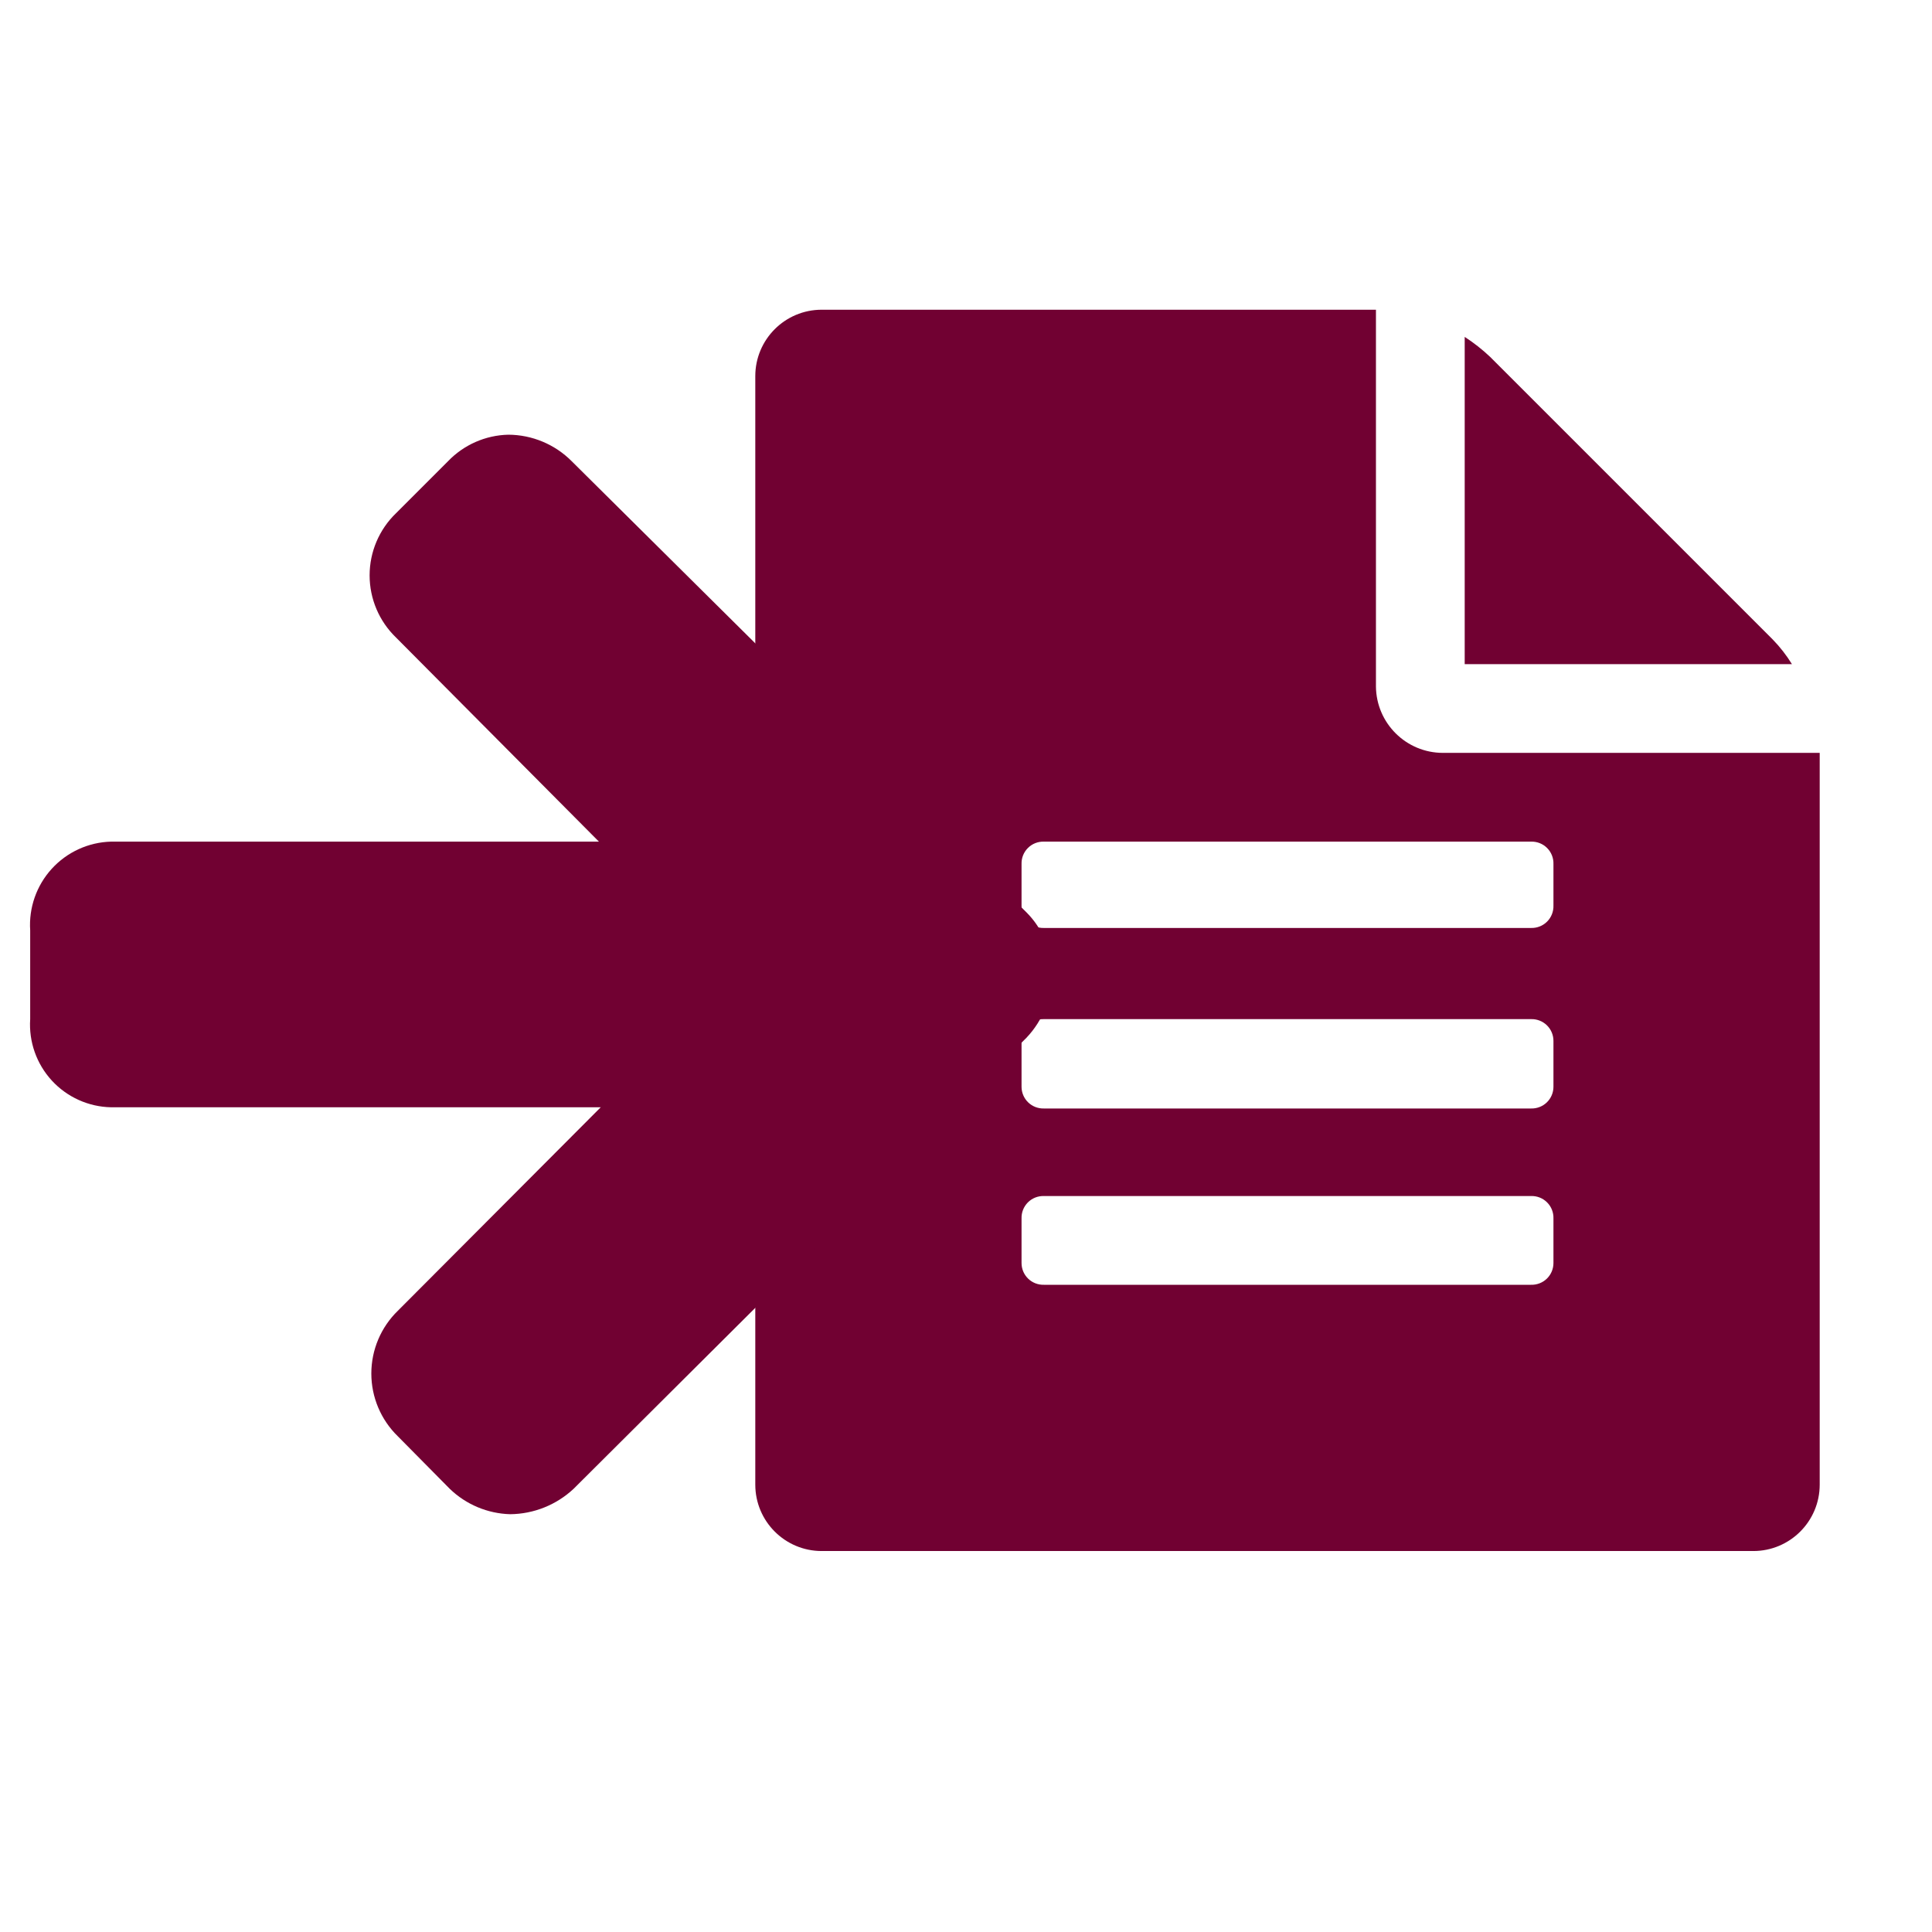
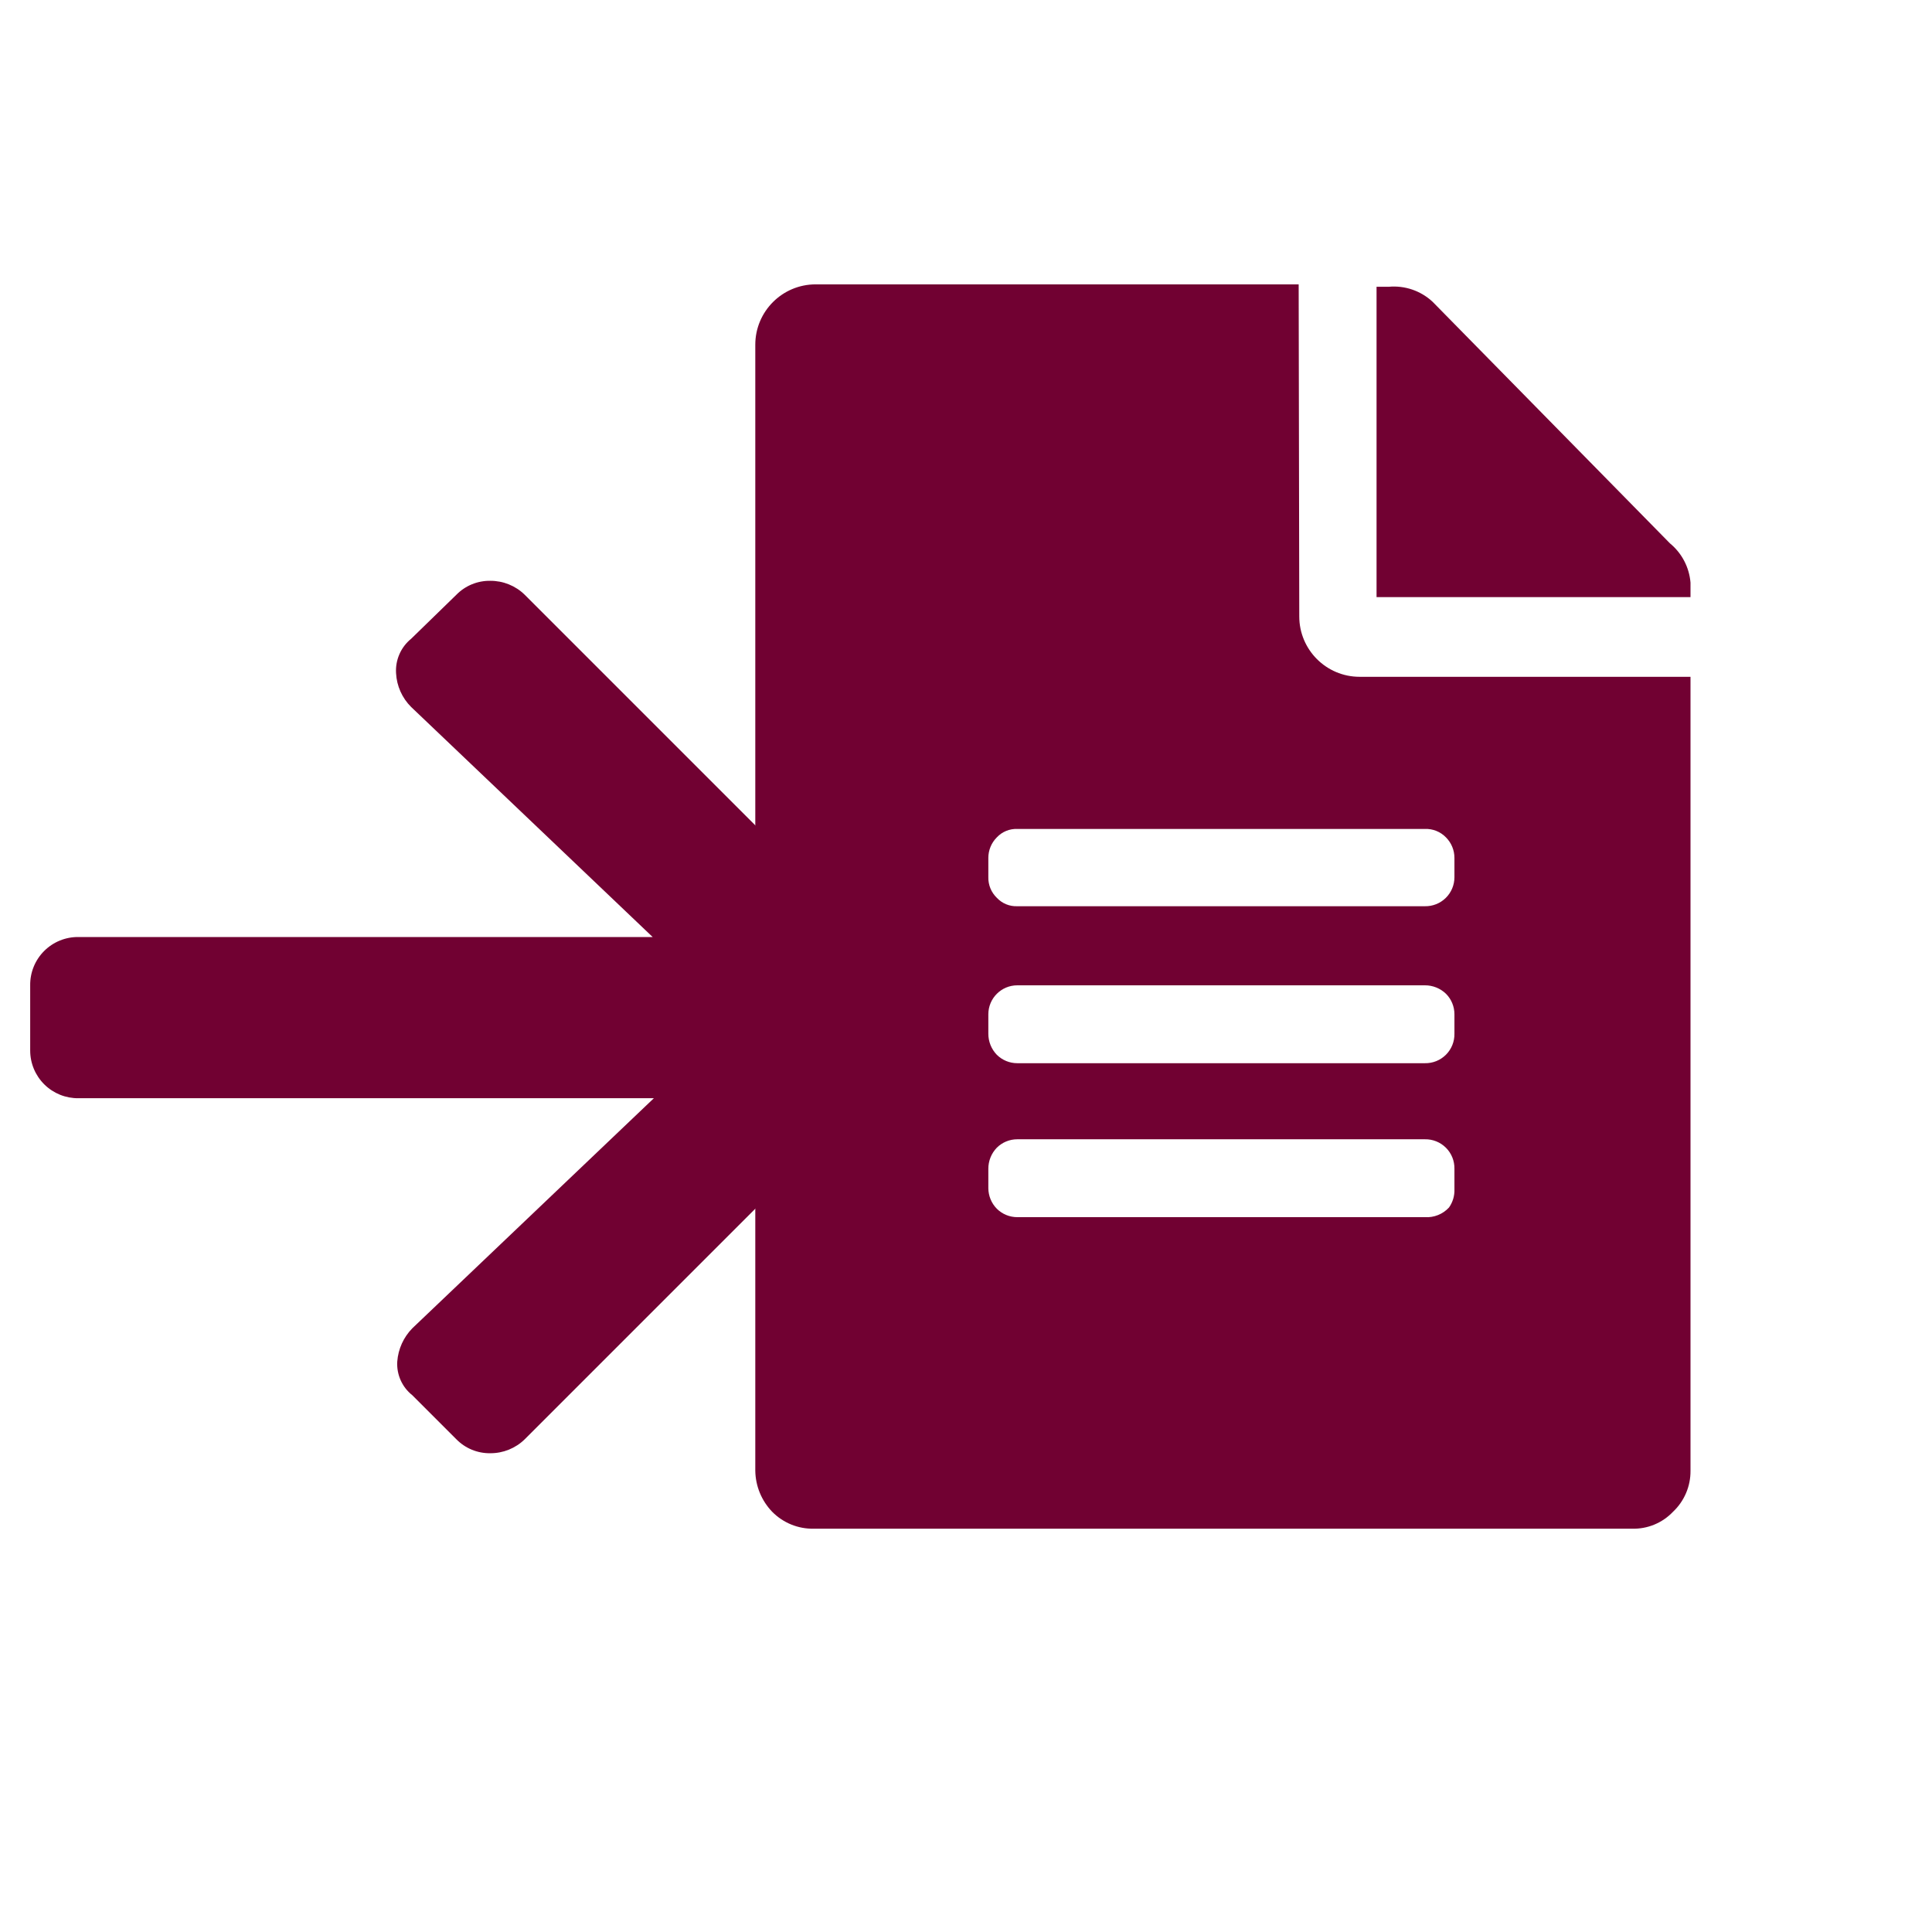
<svg xmlns="http://www.w3.org/2000/svg" id="Calque_1" data-name="Calque 1" viewBox="0 0 32 32">
-   <path d="M30.14,12.47V24.59a1.1,1.1,0,0,1-1.1,1.1H13.61a1.1,1.1,0,0,1-1.1-1.1V6.23a1.1,1.1,0,0,1,1.1-1.1h9.18v6.24a1.11,1.11,0,0,0,1.11,1.1Zm-4.41,1.84a.36.36,0,0,0-.37-.37H17.29a.36.36,0,0,0-.37.37V15a.36.36,0,0,0,.37.37h8.07a.36.36,0,0,0,.37-.37Zm0,2.93a.36.36,0,0,0-.37-.36H17.29a.36.36,0,0,0-.37.36V18a.36.36,0,0,0,.37.36h8.07a.36.36,0,0,0,.37-.36Zm0,2.94a.36.36,0,0,0-.37-.37H17.29a.36.36,0,0,0-.37.37v.74a.36.36,0,0,0,.37.36h8.07a.36.36,0,0,0,.37-.36ZM29.68,11H24.26V5.58a2.92,2.92,0,0,1,.42.33l4.68,4.68A2.34,2.34,0,0,1,29.68,11Z" style="fill:#710132" />
-   <path d="M17,17.19,9.5,24.66a1.56,1.56,0,0,1-1.05.42,1.5,1.5,0,0,1-1-.42l-.86-.87a1.45,1.45,0,0,1,0-2.08l3.36-3.37H1.84A1.37,1.37,0,0,1,.5,16.88V15.41a1.38,1.38,0,0,1,1.34-1.47H9.92L6.56,10.56a1.43,1.43,0,0,1,0-2.06l.86-.86a1.43,1.43,0,0,1,1-.44,1.49,1.49,0,0,1,1.05.44L17,15.11a1.43,1.43,0,0,1,.42,1A1.52,1.52,0,0,1,17,17.19Z" style="fill:#710132" />
+   <defs>
+     <style>.cls-1{fill:#710132;}</style>
+   </defs>
+   <path class="cls-1" d="M21.52,10.21a1,1,0,0,0,1,1H28V24.36a.92.92,0,0,1-.29.68.9.9,0,0,1-.68.28H13.48a.94.94,0,0,1-.69-.28,1,1,0,0,1-.28-.68V5.71a1,1,0,0,1,1-1h8Zm2.57,4a.48.48,0,0,0-.14-.34.46.46,0,0,0-.35-.14H16.85a.44.44,0,0,0-.34.14.48.48,0,0,0-.14.34v.32a.46.46,0,0,0,.14.34.44.44,0,0,0,.34.14H23.6a.48.48,0,0,0,.49-.48Zm0,2.89V16.8a.48.48,0,0,0-.14-.34.5.5,0,0,0-.35-.14H16.85a.48.48,0,0,0-.48.48v.32a.5.5,0,0,0,.14.35.48.48,0,0,0,.34.14H23.6a.48.48,0,0,0,.49-.49Zm0,2.58v-.32a.48.48,0,0,0-.49-.49H16.85a.48.48,0,0,0-.34.14.5.5,0,0,0-.14.35v.32a.49.49,0,0,0,.14.34.48.48,0,0,0,.34.14H23.6A.5.5,0,0,0,24,20,.49.49,0,0,0,24.09,19.7ZM28,9.65A.94.94,0,0,0,27.66,9L23.73,5A.94.94,0,0,0,23,4.75H22.8V9.89H28Z" />
+   <path class="cls-1" d="M7.56,9.85a.77.77,0,0,1,.56-.23.81.81,0,0,1,.57.23l6.43,6.43a.81.81,0,0,1,.23.57.79.79,0,0,1-.23.56L8.69,23.84a.81.81,0,0,1-.57.23.77.77,0,0,1-.56-.23l-.73-.73a.66.66,0,0,1-.25-.56A.88.88,0,0,1,6.83,22l4-3.81H1.3a.79.79,0,0,1-.8-.79V16.32a.79.79,0,0,1,.8-.8h9.51l-4-3.81a.85.85,0,0,1-.25-.56.68.68,0,0,1,.25-.57Z" />
</svg>
